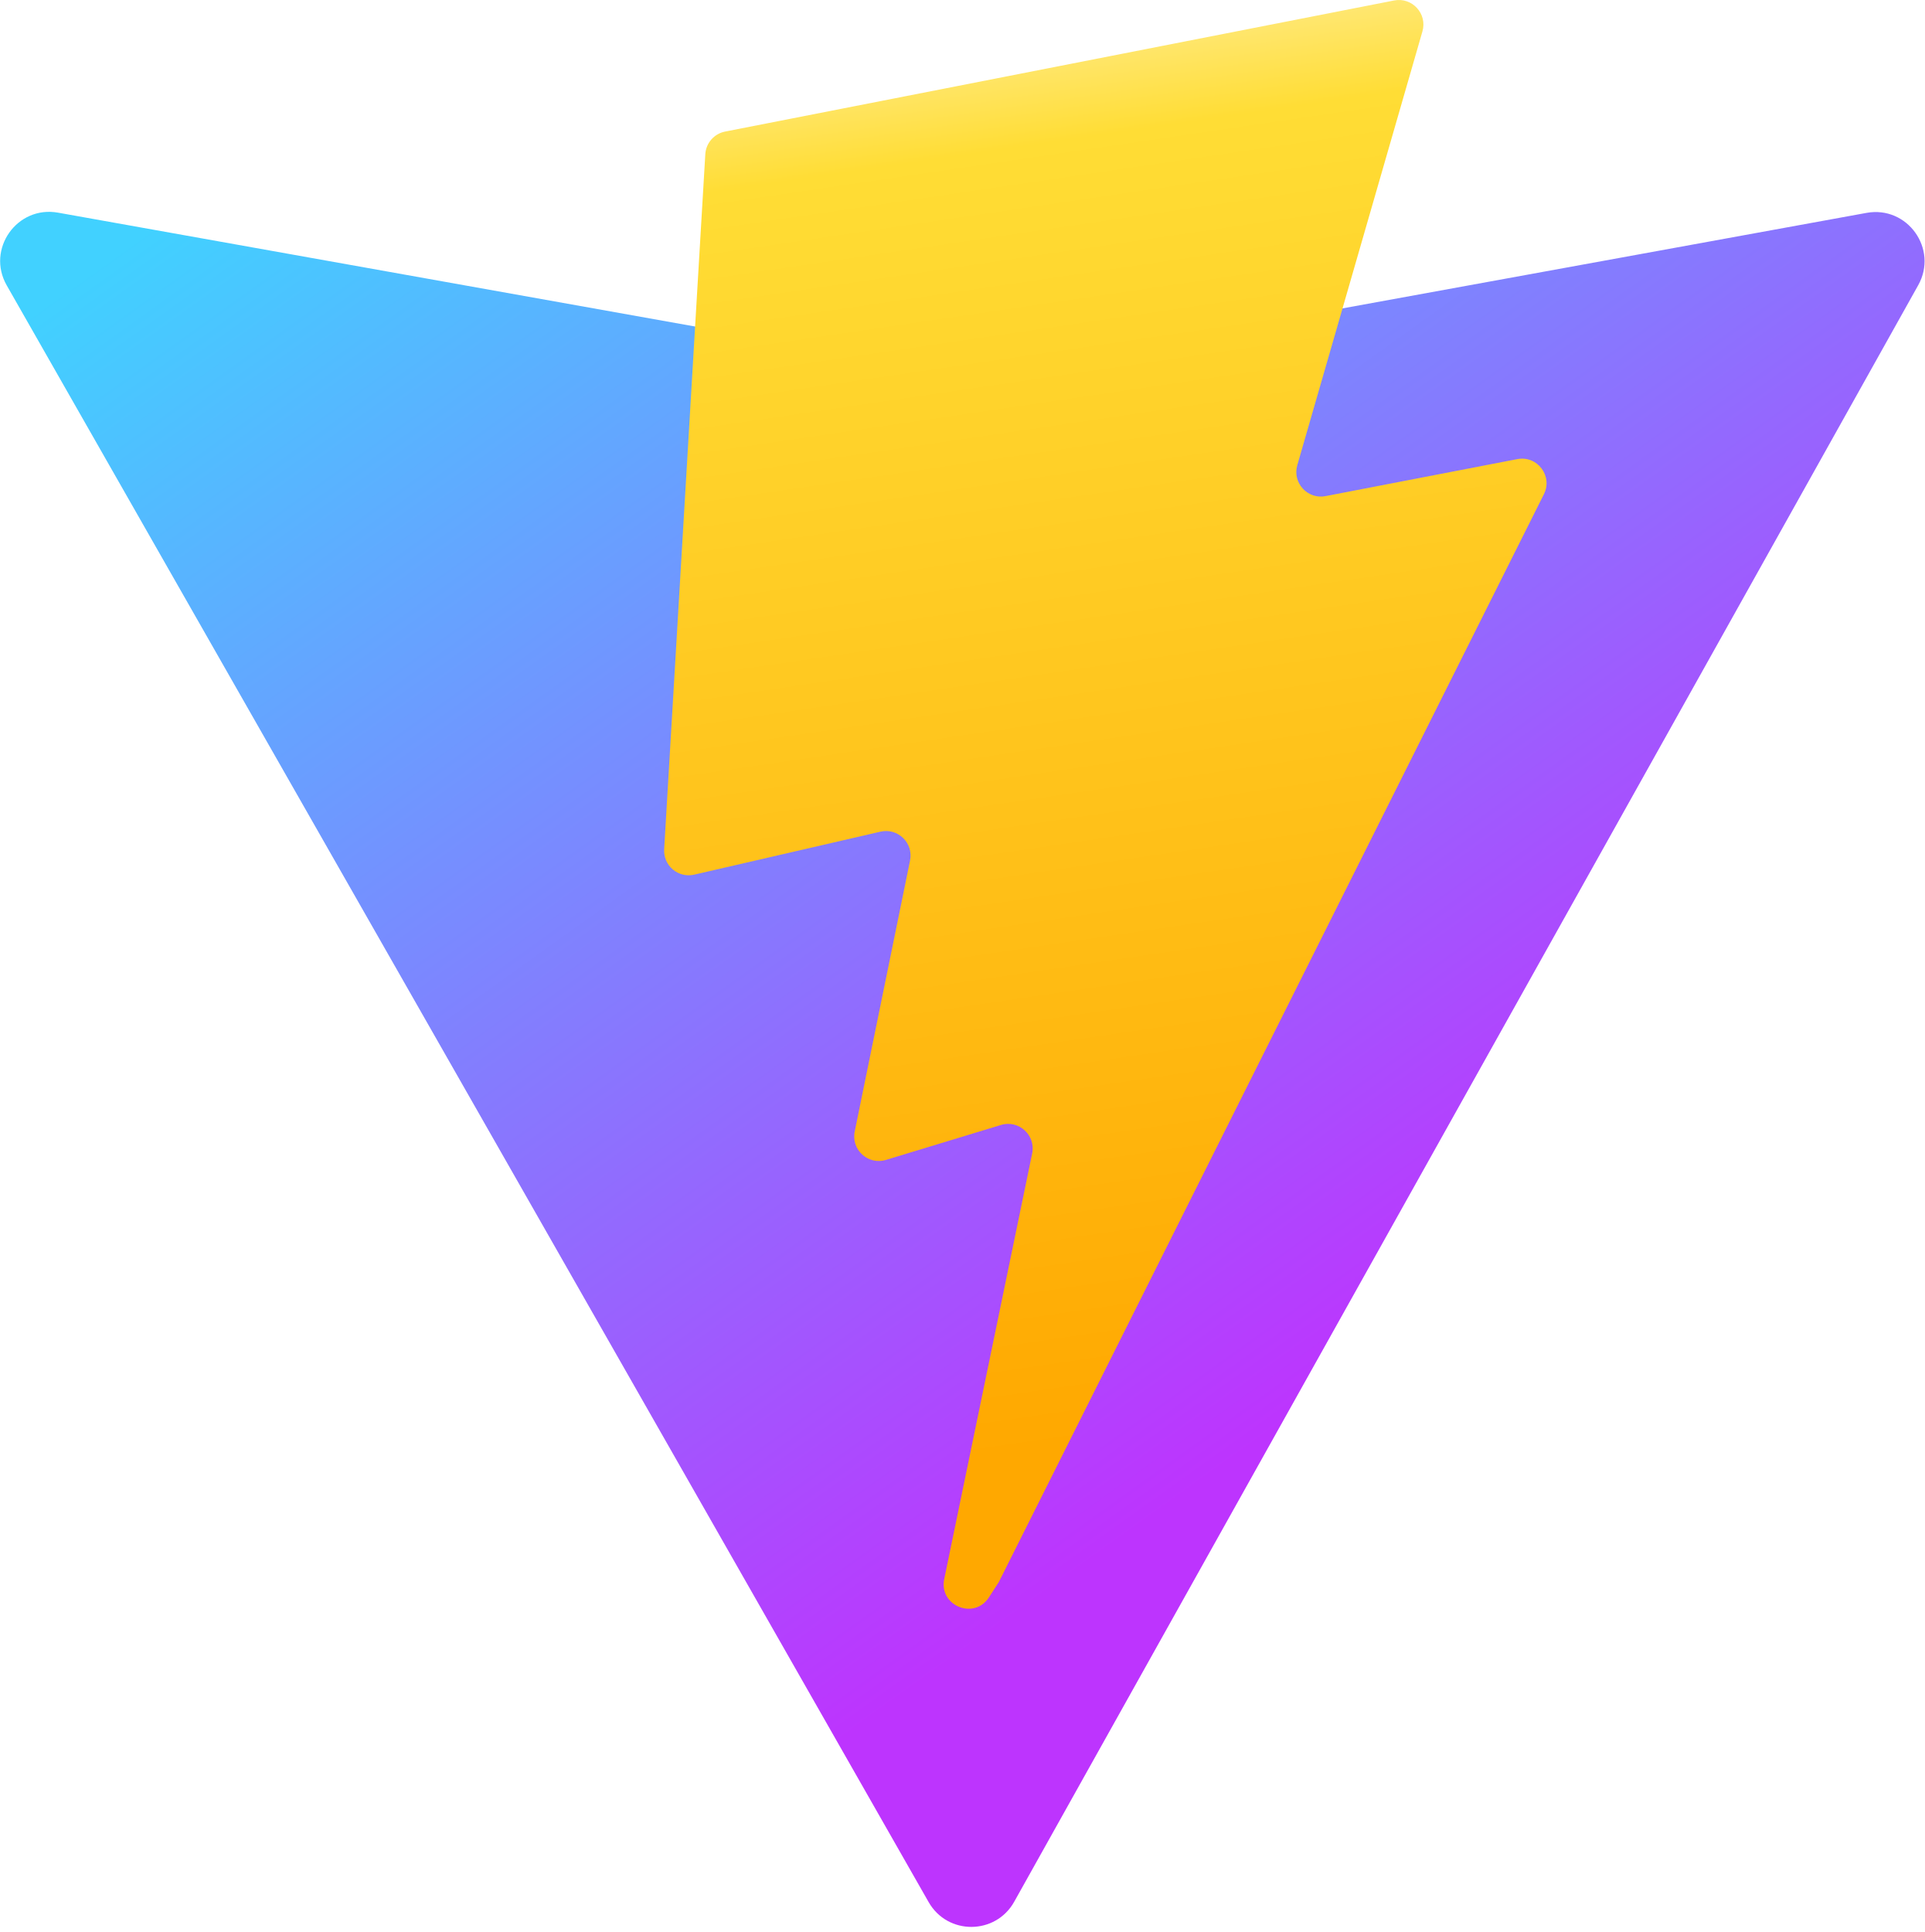
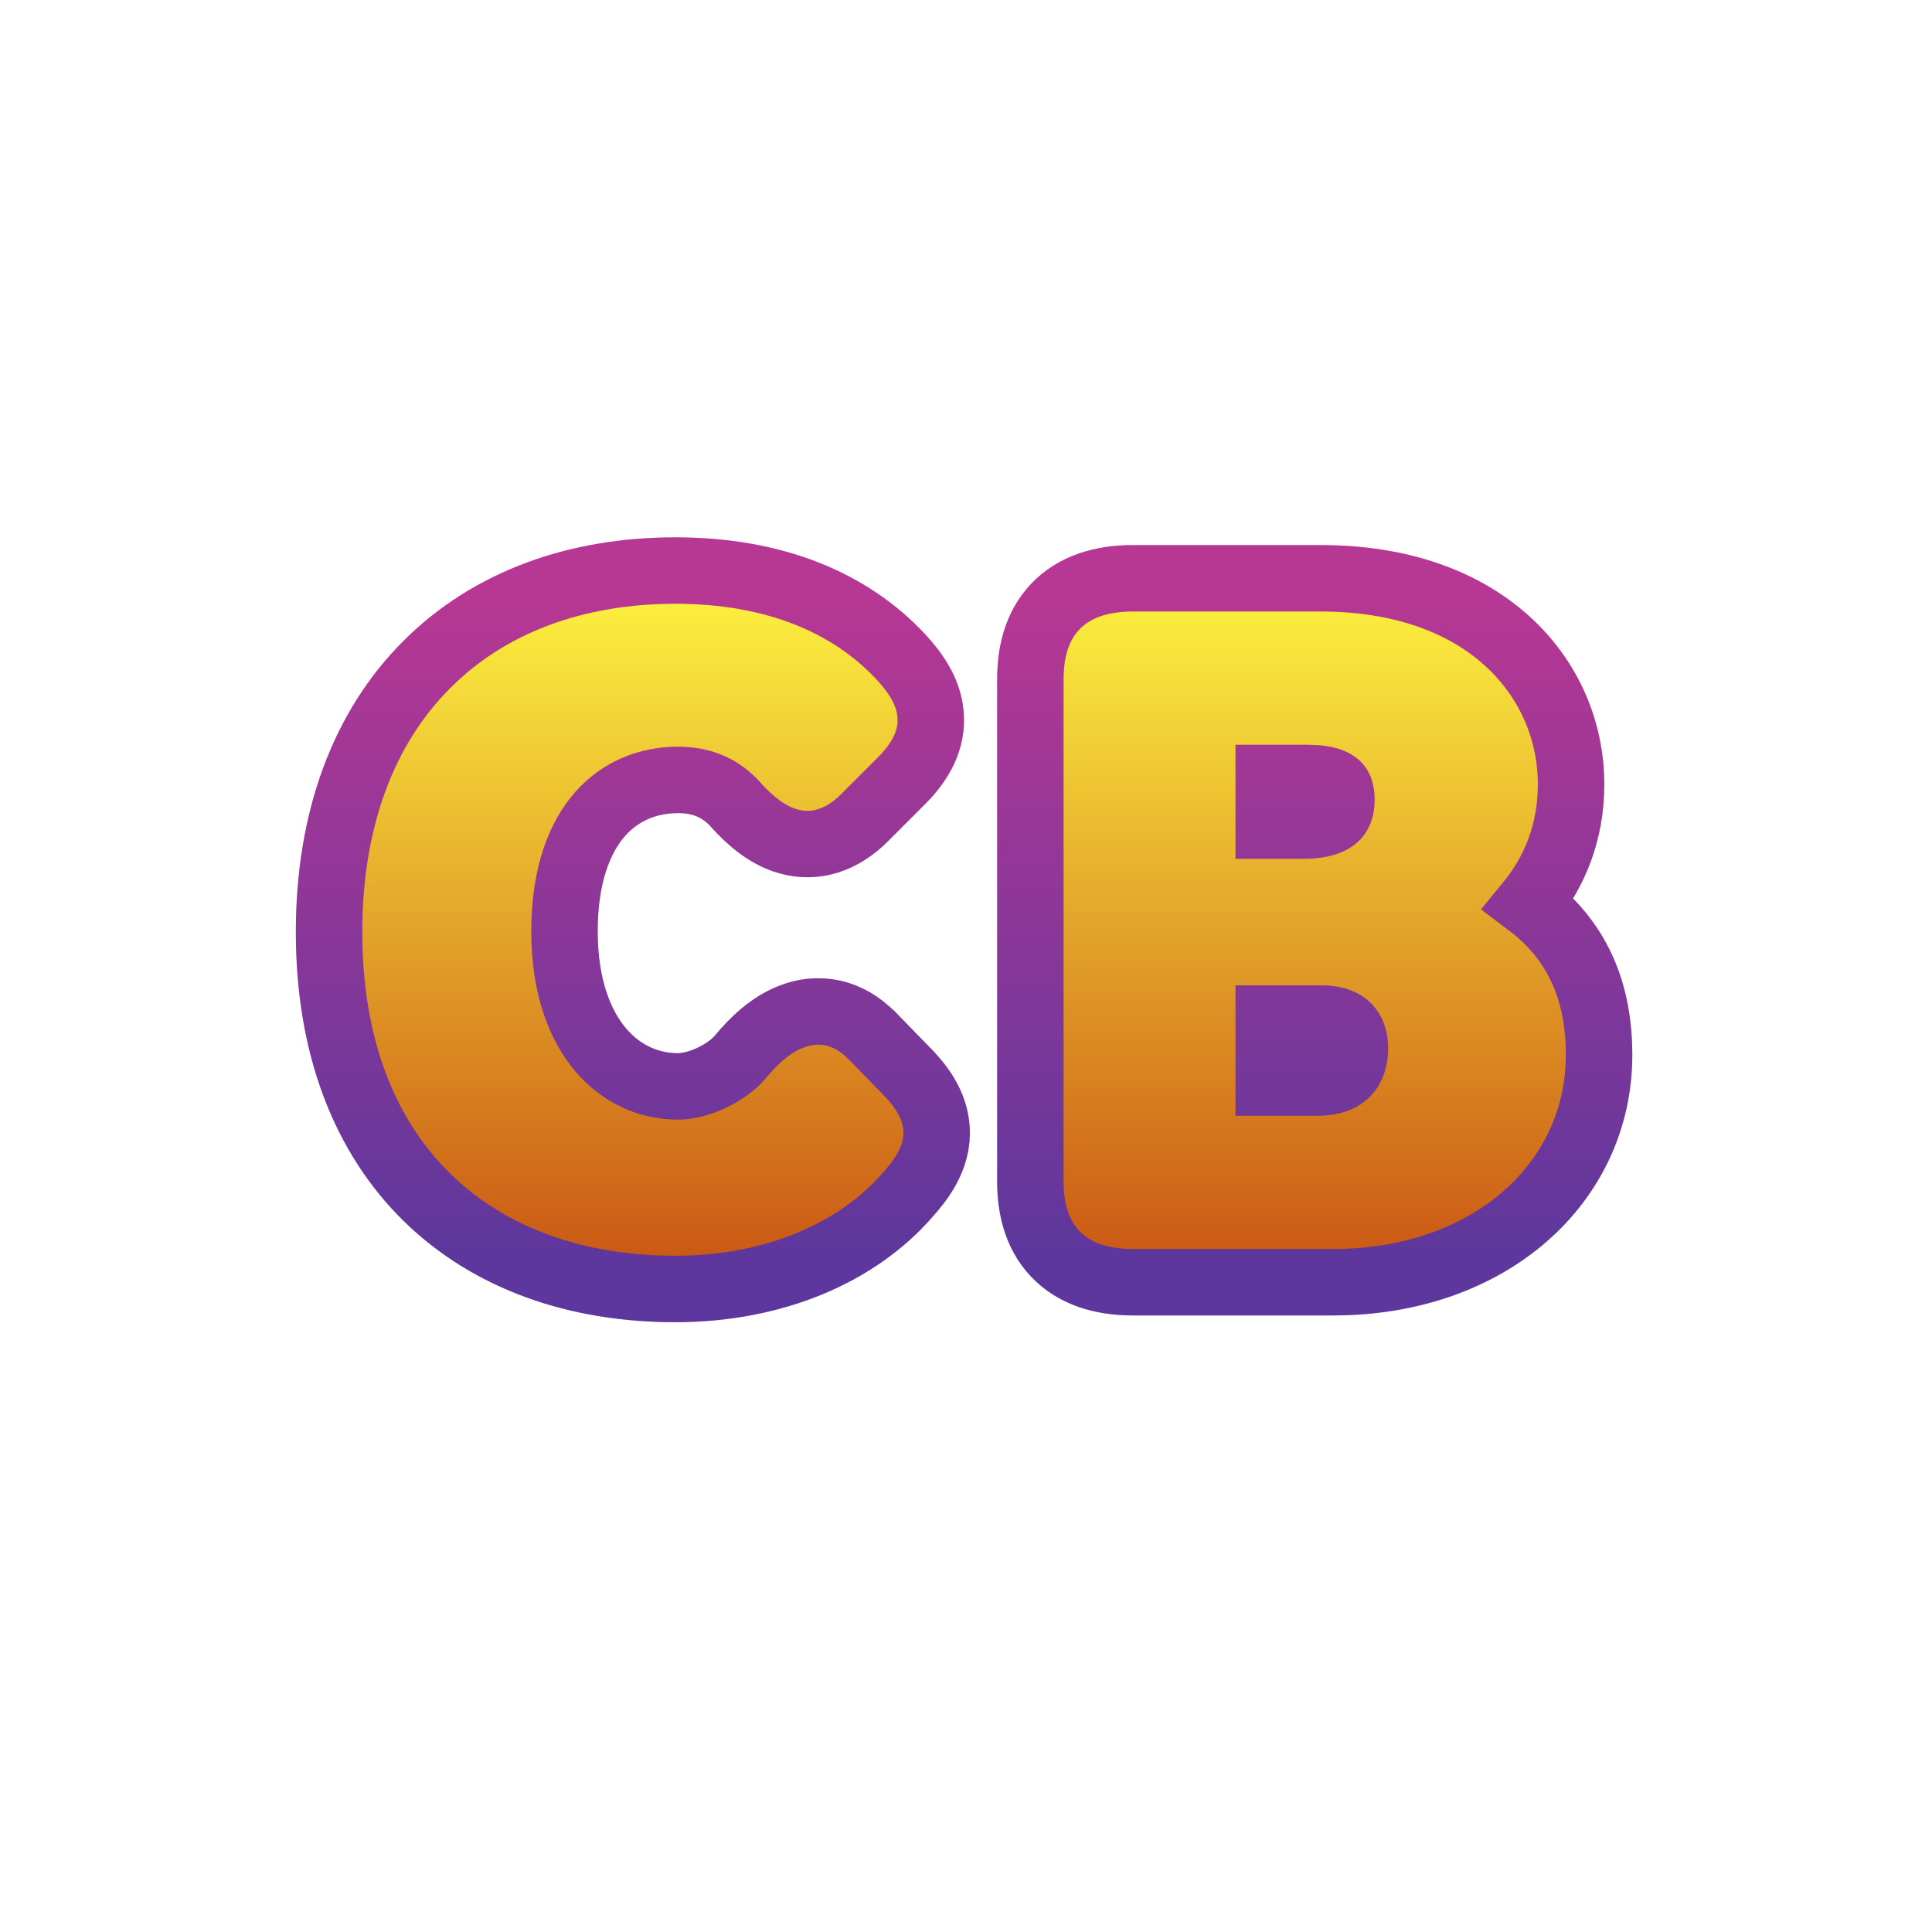
- <svg xmlns="http://www.w3.org/2000/svg" aria-hidden="true" role="img" class="iconify iconify--logos" width="31.88" height="32" preserveAspectRatio="xMidYMid meet" viewBox="0 0 256 257">
+ <svg xmlns="http://www.w3.org/2000/svg" width="16" height="16" viewBox="0 0 16 16" fill="none">
+   <path d="M7.458 5.437L7.457 5.436C7.044 4.995 6.422 4.725 5.592 4.725C4.778 4.725 4.055 4.982 3.535 5.503C3.014 6.023 2.725 6.779 2.725 7.72C2.725 8.657 3.014 9.404 3.536 9.916C4.058 10.427 4.781 10.675 5.592 10.675C6.416 10.675 7.106 10.371 7.519 9.893C7.618 9.782 7.737 9.628 7.755 9.431C7.774 9.216 7.667 9.034 7.518 8.881L7.517 8.88L7.221 8.576L7.221 8.576L7.218 8.574C7.127 8.482 7.019 8.416 6.897 8.389C6.774 8.363 6.659 8.379 6.56 8.417C6.375 8.486 6.229 8.634 6.132 8.752C6.079 8.815 5.994 8.879 5.893 8.926C5.791 8.974 5.691 8.997 5.616 8.997C5.376 8.997 5.149 8.898 4.977 8.697C4.804 8.495 4.675 8.173 4.675 7.712C4.675 7.238 4.805 6.927 4.973 6.738C5.14 6.551 5.367 6.459 5.616 6.459C5.82 6.459 5.976 6.531 6.098 6.67L6.098 6.67L6.101 6.674C6.194 6.775 6.339 6.915 6.529 6.968C6.754 7.031 6.975 6.958 7.162 6.77L7.466 6.466C7.62 6.312 7.727 6.128 7.706 5.91C7.687 5.71 7.565 5.553 7.458 5.437L7.458 5.437ZM10.8 6.837H10.507V6.443H10.832C10.987 6.443 11.049 6.479 11.07 6.498C11.086 6.511 11.109 6.54 11.109 6.624C11.109 6.705 11.085 6.747 11.059 6.77C11.03 6.796 10.96 6.837 10.8 6.837ZM10.912 8.965H10.507V8.435H10.944C11.071 8.435 11.132 8.474 11.162 8.505C11.195 8.54 11.221 8.596 11.221 8.68C11.221 8.781 11.191 8.847 11.152 8.887C11.117 8.924 11.048 8.965 10.912 8.965ZM9.384 10.619H11.04C12.341 10.619 13.243 9.793 13.243 8.736C13.243 8.39 13.165 8.092 13.002 7.844C12.909 7.703 12.793 7.584 12.66 7.484C12.875 7.222 13.011 6.892 13.011 6.496C13.011 6.061 12.836 5.628 12.479 5.306C12.122 4.983 11.601 4.789 10.936 4.789H9.384C9.128 4.789 8.898 4.855 8.736 5.027C8.578 5.196 8.533 5.417 8.533 5.624V9.784C8.533 9.991 8.578 10.212 8.736 10.381C8.898 10.553 9.128 10.619 9.384 10.619Z" fill="url(#paint0_linear_73_5497)" />
+   <path d="M7.458 5.437L7.457 5.436C7.044 4.995 6.422 4.725 5.592 4.725C4.778 4.725 4.055 4.982 3.535 5.503C3.014 6.023 2.725 6.779 2.725 7.72C2.725 8.657 3.014 9.404 3.536 9.916C4.058 10.427 4.781 10.675 5.592 10.675C6.416 10.675 7.106 10.371 7.519 9.893C7.618 9.782 7.737 9.628 7.755 9.431C7.774 9.216 7.667 9.034 7.518 8.881L7.517 8.88L7.221 8.576L7.221 8.576L7.218 8.574C7.127 8.482 7.019 8.416 6.897 8.389C6.774 8.363 6.659 8.379 6.56 8.417C6.375 8.486 6.229 8.634 6.132 8.752C6.079 8.815 5.994 8.879 5.893 8.926C5.791 8.974 5.691 8.997 5.616 8.997C5.376 8.997 5.149 8.898 4.977 8.697C4.804 8.495 4.675 8.173 4.675 7.712C4.675 7.238 4.805 6.927 4.973 6.738C5.14 6.551 5.367 6.459 5.616 6.459C5.82 6.459 5.976 6.531 6.098 6.67L6.098 6.67L6.101 6.674C6.194 6.775 6.339 6.915 6.529 6.968C6.754 7.031 6.975 6.958 7.162 6.77L7.466 6.466C7.62 6.312 7.727 6.128 7.706 5.91C7.687 5.71 7.565 5.553 7.458 5.437L7.458 5.437ZM10.8 6.837H10.507V6.443H10.832C10.987 6.443 11.049 6.479 11.07 6.498C11.086 6.511 11.109 6.54 11.109 6.624C11.109 6.705 11.085 6.747 11.059 6.77C11.03 6.796 10.96 6.837 10.8 6.837ZM10.912 8.965H10.507V8.435H10.944C11.071 8.435 11.132 8.474 11.162 8.505C11.195 8.54 11.221 8.596 11.221 8.68C11.221 8.781 11.191 8.847 11.152 8.887C11.117 8.924 11.048 8.965 10.912 8.965ZM9.384 10.619H11.04C12.341 10.619 13.243 9.793 13.243 8.736C13.243 8.39 13.165 8.092 13.002 7.844C12.909 7.703 12.793 7.584 12.66 7.484C12.875 7.222 13.011 6.892 13.011 6.496C13.011 6.061 12.836 5.628 12.479 5.306C12.122 4.983 11.601 4.789 10.936 4.789H9.384C9.128 4.789 8.898 4.855 8.736 5.027C8.578 5.196 8.533 5.417 8.533 5.624V9.784C8.533 9.991 8.578 10.212 8.736 10.381C8.898 10.553 9.128 10.619 9.384 10.619Z" stroke="url(#paint1_linear_73_5497)" stroke-width="0.55" />
+   <path d="M7.458 5.437L7.457 5.436C7.044 4.995 6.422 4.725 5.592 4.725C4.778 4.725 4.055 4.982 3.535 5.503C3.014 6.023 2.725 6.779 2.725 7.72C2.725 8.657 3.014 9.404 3.536 9.916C4.058 10.427 4.781 10.675 5.592 10.675C6.416 10.675 7.106 10.371 7.519 9.893C7.618 9.782 7.737 9.628 7.755 9.431C7.774 9.216 7.667 9.034 7.518 8.881L7.517 8.88L7.221 8.576L7.221 8.576L7.218 8.574C7.127 8.482 7.019 8.416 6.897 8.389C6.774 8.363 6.659 8.379 6.56 8.417C6.375 8.486 6.229 8.634 6.132 8.752C6.079 8.815 5.994 8.879 5.893 8.926C5.791 8.974 5.691 8.997 5.616 8.997C5.376 8.997 5.149 8.898 4.977 8.697C4.804 8.495 4.675 8.173 4.675 7.712C4.675 7.238 4.805 6.927 4.973 6.738C5.14 6.551 5.367 6.459 5.616 6.459C5.82 6.459 5.976 6.531 6.098 6.67L6.098 6.67L6.101 6.674C6.194 6.775 6.339 6.915 6.529 6.968C6.754 7.031 6.975 6.958 7.162 6.77L7.466 6.466C7.62 6.312 7.727 6.128 7.706 5.91C7.687 5.71 7.565 5.553 7.458 5.437L7.458 5.437ZM10.8 6.837H10.507V6.443H10.832C10.987 6.443 11.049 6.479 11.07 6.498C11.086 6.511 11.109 6.54 11.109 6.624C11.109 6.705 11.085 6.747 11.059 6.77C11.03 6.796 10.96 6.837 10.8 6.837ZM10.912 8.965H10.507V8.435H10.944C11.071 8.435 11.132 8.474 11.162 8.505C11.195 8.54 11.221 8.596 11.221 8.68C11.221 8.781 11.191 8.847 11.152 8.887C11.117 8.924 11.048 8.965 10.912 8.965ZM9.384 10.619H11.04C12.341 10.619 13.243 9.793 13.243 8.736C13.243 8.39 13.165 8.092 13.002 7.844C12.909 7.703 12.793 7.584 12.66 7.484C12.875 7.222 13.011 6.892 13.011 6.496C13.011 6.061 12.836 5.628 12.479 5.306C12.122 4.983 11.601 4.789 10.936 4.789H9.384C9.128 4.789 8.898 4.855 8.736 5.027C8.578 5.196 8.533 5.417 8.533 5.624V9.784C8.533 9.991 8.578 10.212 8.736 10.381C8.898 10.553 9.128 10.619 9.384 10.619Z" stroke="#ABABAB" stroke-opacity="0.2" stroke-width="0.55" />
  <defs>
-     <linearGradient id="IconifyId1813088fe1fbc01fb466" x1="-.828%" x2="57.636%" y1="7.652%" y2="78.411%">
-       <stop offset="0%" stop-color="#41D1FF" />
-       <stop offset="100%" stop-color="#BD34FE" />
+     <linearGradient id="paint0_linear_73_5497" x1="7.984" y1="5" x2="7.984" y2="10.4" gradientUnits="userSpaceOnUse">
+       <stop stop-color="#FBEE3E" />
+       <stop offset="1" stop-color="#CB5915" />
    </linearGradient>
-     <linearGradient id="IconifyId1813088fe1fbc01fb467" x1="43.376%" x2="50.316%" y1="2.242%" y2="89.03%">
-       <stop offset="0%" stop-color="#FFEA83" />
-       <stop offset="8.333%" stop-color="#FFDD35" />
-       <stop offset="100%" stop-color="#FFA800" />
+     <linearGradient id="paint1_linear_73_5497" x1="7.984" y1="5" x2="7.984" y2="10.4" gradientUnits="userSpaceOnUse">
+       <stop stop-color="#B91A8E" />
+       <stop offset="1" stop-color="#4A1A9A" />
    </linearGradient>
  </defs>
-   <path fill="url(#IconifyId1813088fe1fbc01fb466)" d="M255.153 37.938L134.897 252.976c-2.483 4.44-8.862 4.466-11.382.048L.875 37.958c-2.746-4.814 1.371-10.646 6.827-9.67l120.385 21.517a6.537 6.537 0 0 0 2.322-.004l117.867-21.483c5.438-.991 9.574 4.796 6.877 9.62Z" />
-   <path fill="url(#IconifyId1813088fe1fbc01fb467)" d="M185.432.063L96.44 17.501a3.268 3.268 0 0 0-2.634 3.014l-5.474 92.456a3.268 3.268 0 0 0 3.997 3.378l24.777-5.718c2.318-.535 4.413 1.507 3.936 3.838l-7.361 36.047c-.495 2.426 1.782 4.5 4.151 3.78l15.304-4.649c2.372-.72 4.652 1.36 4.15 3.788l-11.698 56.621c-.732 3.542 3.979 5.473 5.943 2.437l1.313-2.028l72.516-144.72c1.215-2.423-.88-5.186-3.54-4.672l-25.505 4.922c-2.396.462-4.435-1.77-3.759-4.114l16.646-57.705c.677-2.35-1.37-4.583-3.769-4.113Z" />
</svg>
